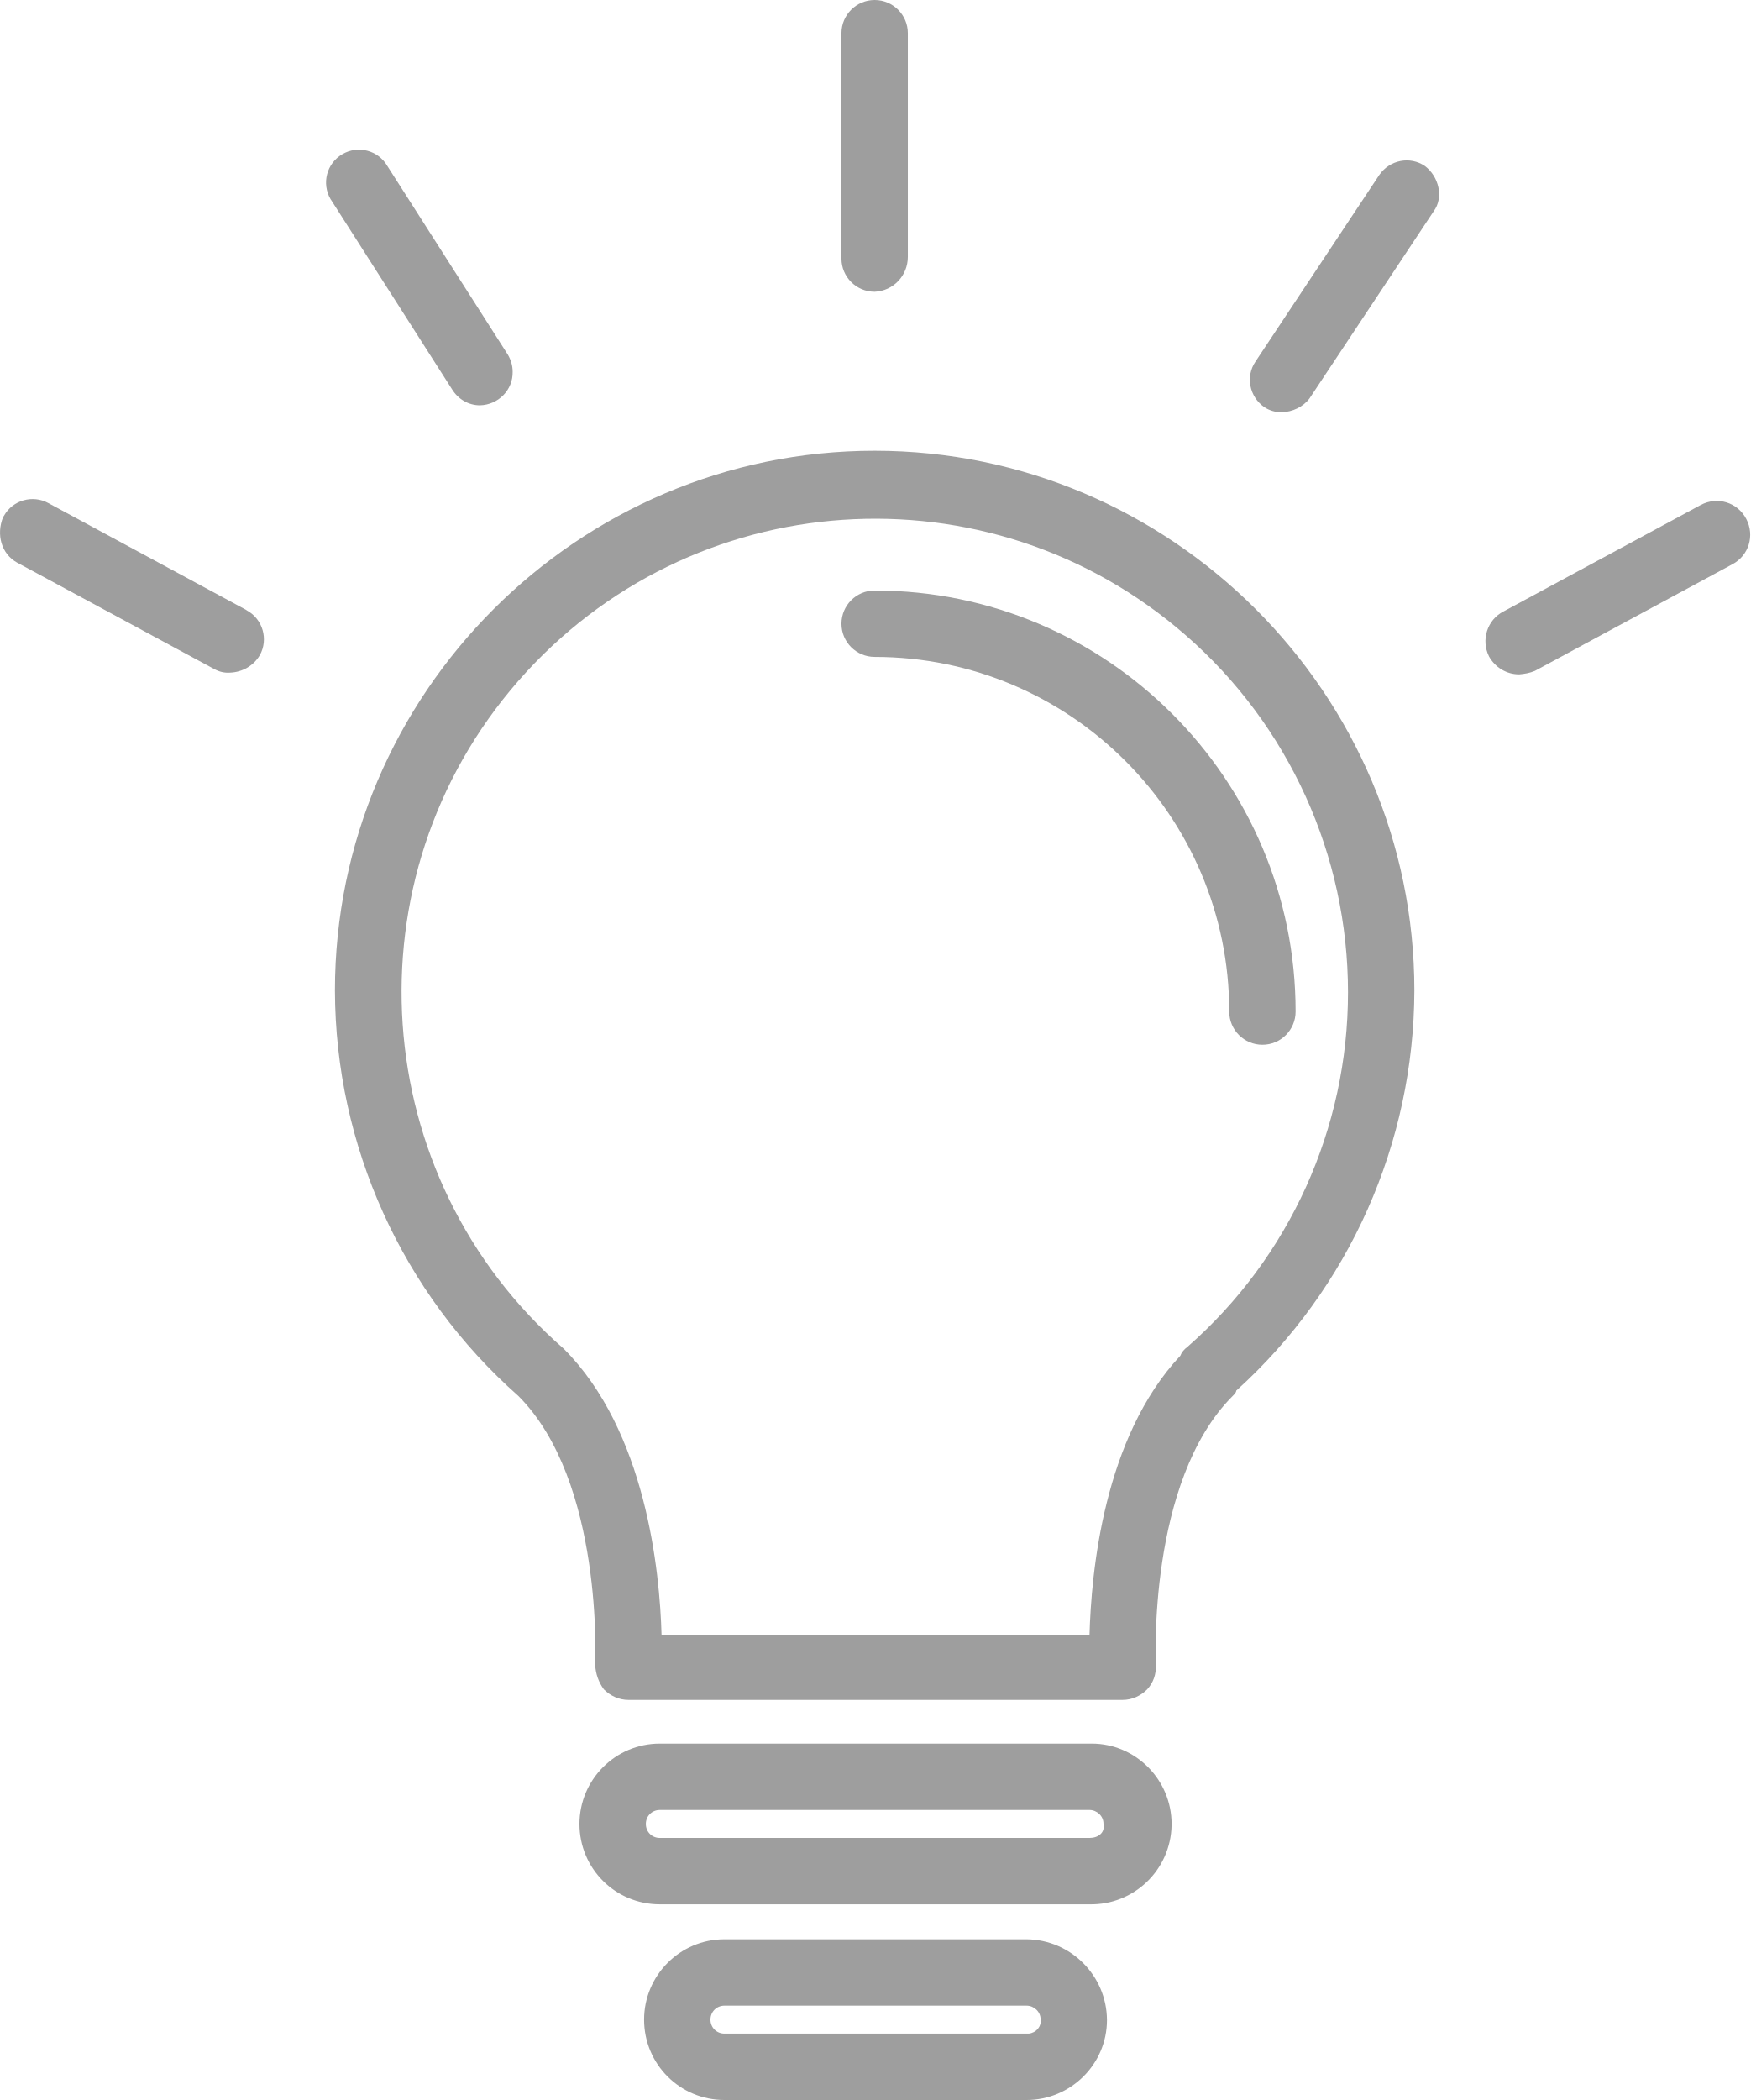
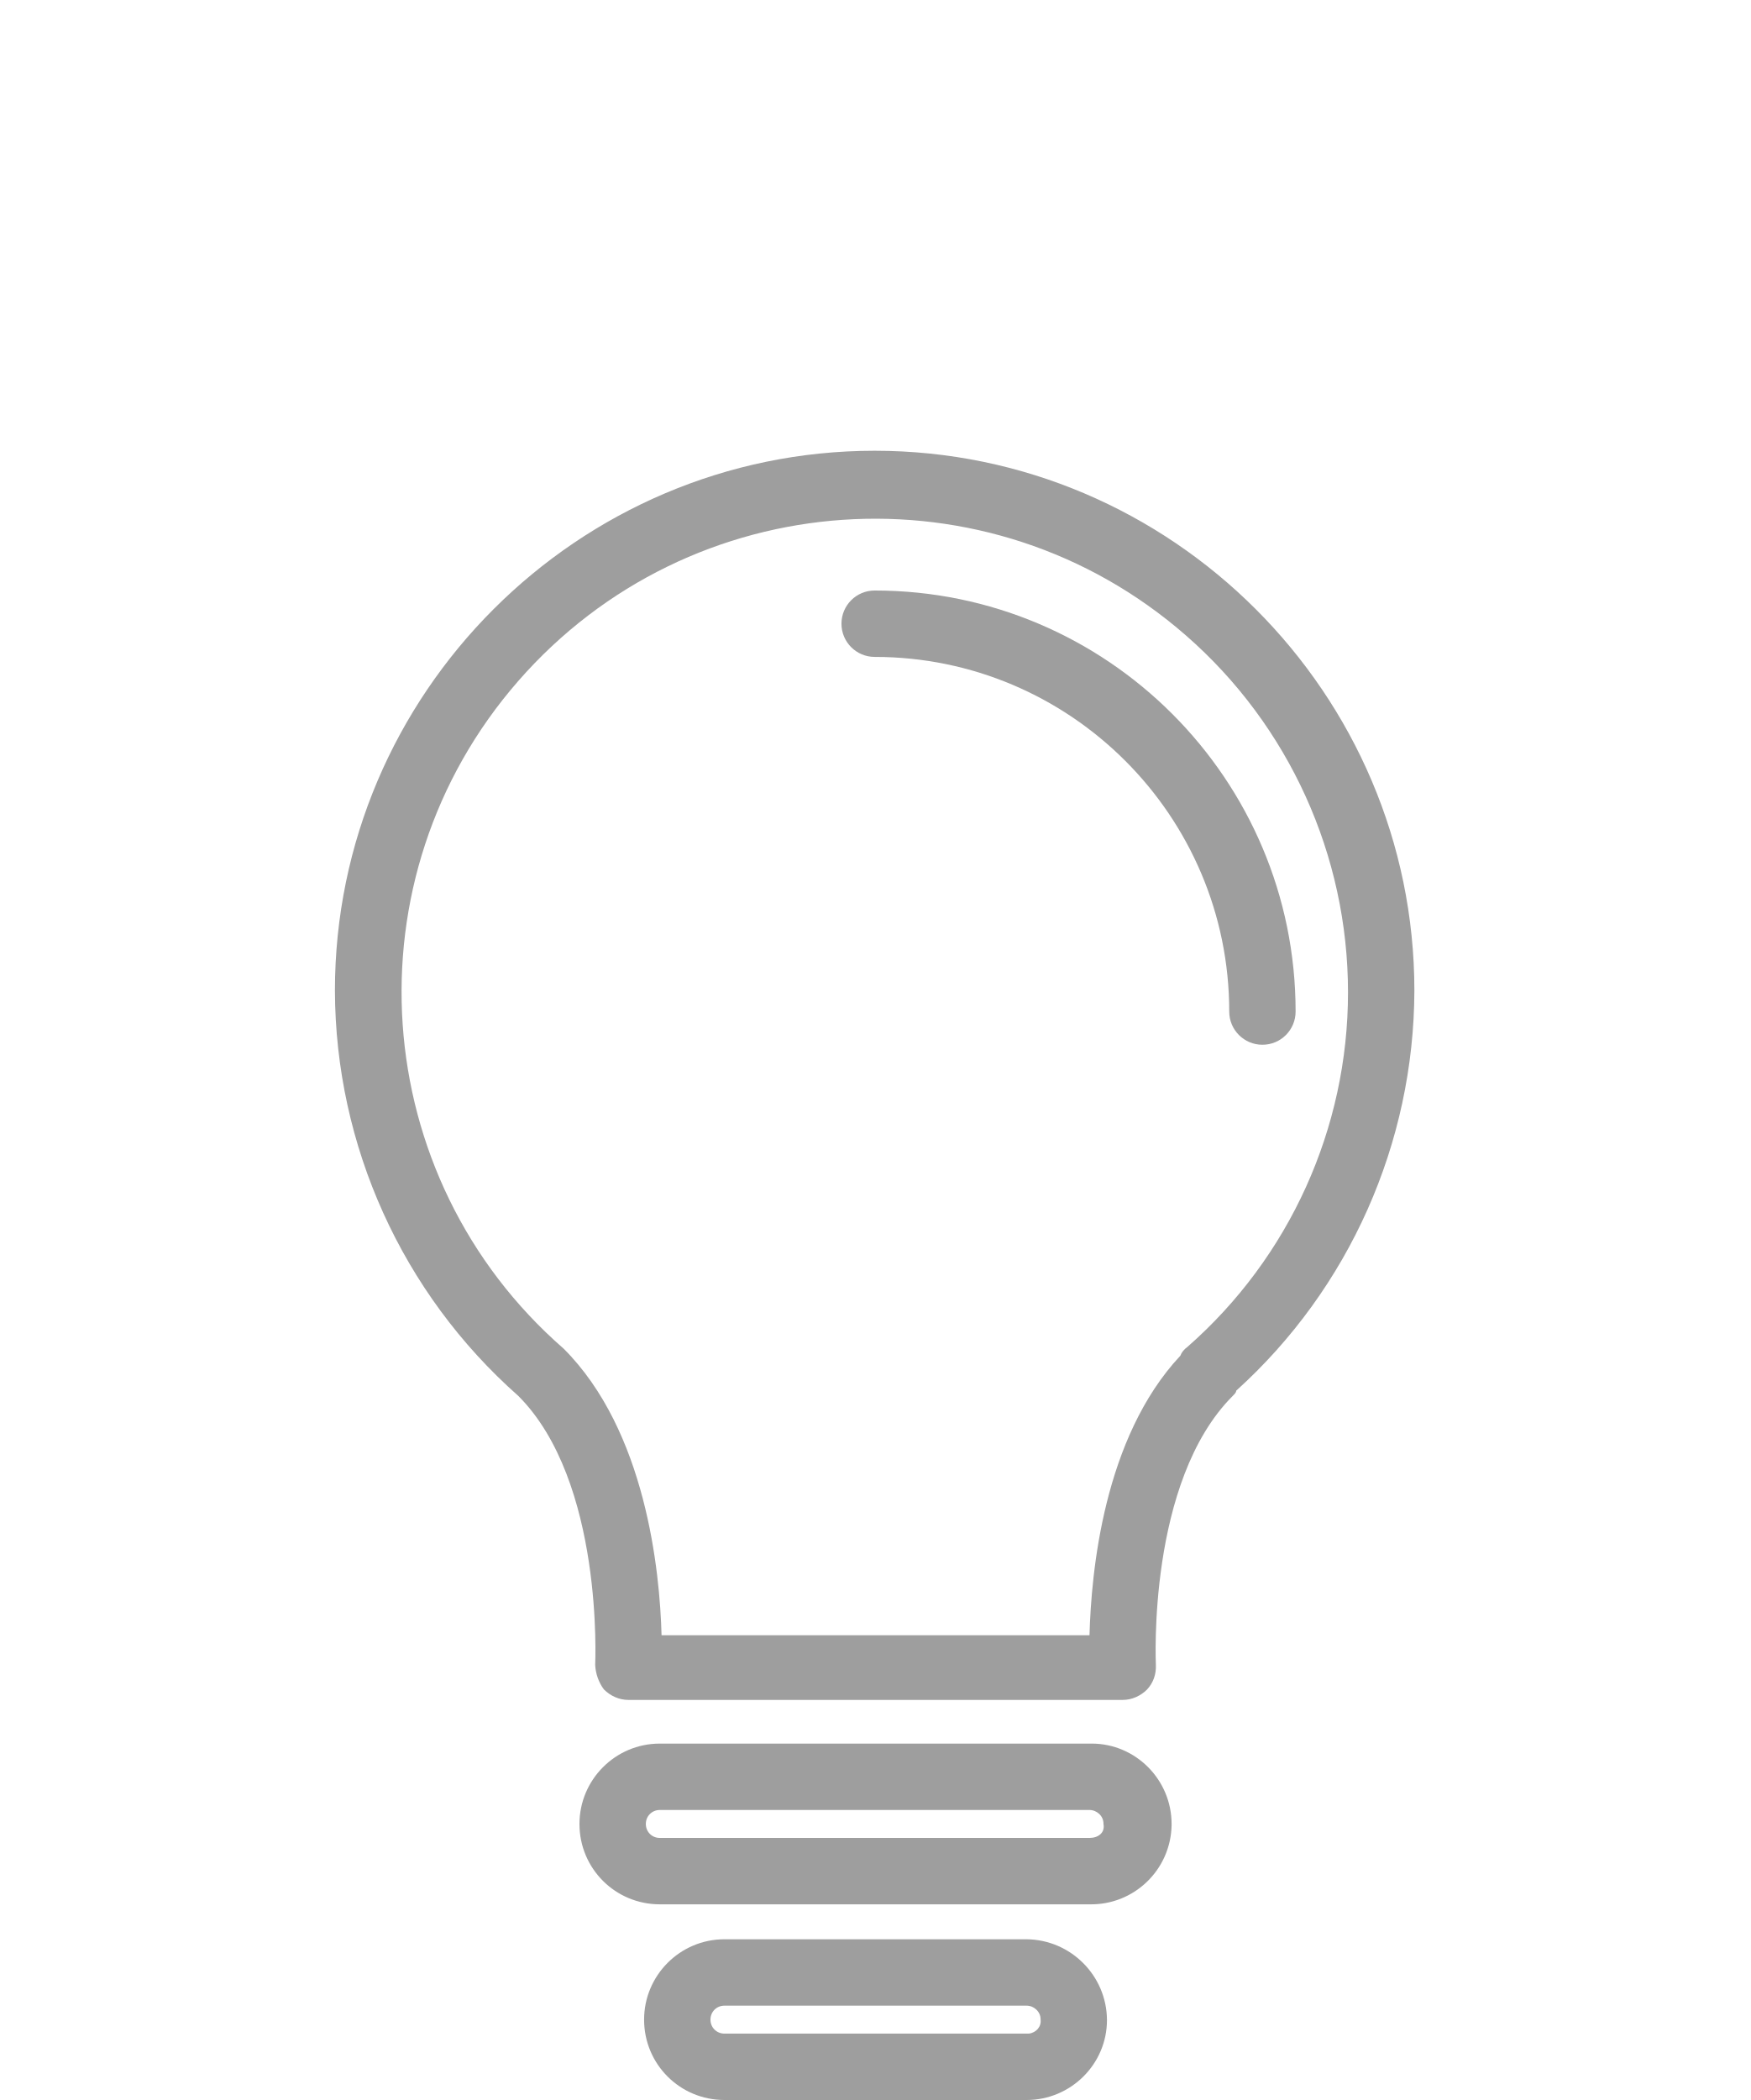
<svg xmlns="http://www.w3.org/2000/svg" version="1.1" id="Capa_1" x="0px" y="0px" viewBox="0 0 400.8 480.8" style="enable-background:new 0 0 400.8 480.8;" xml:space="preserve">
  <style type="text/css">
	.st0{fill:#9E9E9E;}
</style>
  <path class="st0" d="M283.1,318.4c25.9-23.4,40.7-56.7,40.8-91.6c0-68-55.6-123.6-123.6-123.6S76.7,158.8,76.7,226.8  c0.1,35.5,15.4,69.3,42,92.8c19.6,19.6,17.6,61.2,17.6,61.6c0.1,2,0.8,4,2,5.6c1.5,1.5,3.5,2.4,5.6,2.4h113.2c2.1,0,4.1-0.9,5.6-2.4  c1.4-1.5,2.1-3.5,2-5.6c0-0.4-2-42,17.6-61.6C282.7,319.2,283.1,318.8,283.1,318.4z M271.9,308.4c-0.7,0.5-1.3,1.2-1.6,2  c-17.6,18.8-20.4,49.6-20.8,64h-98c-0.4-14.8-3.6-46.8-22.4-65.6C84,269.5,79.3,201,118.7,155.9s107.8-49.8,152.9-10.4  c23.6,20.6,37.1,50.4,37.1,81.7C308.7,258.3,295.3,287.9,271.9,308.4L271.9,308.4z" />
-   <path class="st0" d="M200.3,135.2c-4.2,0-7.6,3.4-7.6,7.6c0,4.2,3.4,7.6,7.6,7.6c0,0,0,0,0,0c44.8,0,81.2,36.4,81.2,81.2  c0,4.2,3.4,7.6,7.6,7.6s7.6-3.4,7.6-7.6l0,0C296.7,178.4,253.5,135.2,200.3,135.2z" />
-   <path class="st0" d="M268.3,417.6c0-10.1-8.2-18.4-18.3-18.4c0,0-0.1,0-0.1,0h-98.8c-10.2,0-18.4,8.3-18.4,18.4  c0,10.2,8.2,18.4,18.4,18.4h98.4c10.2,0.2,18.6-7.9,18.8-18.1C268.3,417.8,268.3,417.7,268.3,417.6z M249.5,420.8h-98.4  c-1.8,0-3.2-1.4-3.2-3.2c0-1.8,1.4-3.2,3.2-3.2h98.4c1.7,0,3.2,1.4,3.2,3.1c0,0,0,0.1,0,0.1C253.1,419.6,251.5,420.8,249.5,420.8  L249.5,420.8z" />
-   <path class="st0" d="M235.1,444h-69.2c-10.2,0-18.4,8.3-18.4,18.4c0,10.2,8.2,18.4,18.4,18.4h69.2c10.1,0,18.4-8.2,18.4-18.3  c0,0,0-0.1,0-0.1C253.4,452.3,245.2,444.1,235.1,444z M235.1,465.6h-69.2c-1.8,0-3.2-1.4-3.2-3.2s1.4-3.2,3.2-3.2c0,0,0,0,0,0h69.2  c1.7,0,3.2,1.4,3.2,3.1c0,0,0,0.1,0,0.1c0.2,1.6-1,3-2.7,3.2C235.5,465.6,235.3,465.6,235.1,465.6z" />
-   <path class="st0" d="M207.9,58.8V7.6c0-4.2-3.4-7.6-7.6-7.6c-4.2,0-7.6,3.4-7.6,7.6v51.6c0,4.2,3.4,7.6,7.6,7.6c0,0,0,0,0,0  C204.6,66.6,207.9,63.1,207.9,58.8z" />
-   <path class="st0" d="M326.3,38c-3.4-2.3-8-1.4-10.4,2l-28.4,42.8c-2.3,3.4-1.4,8,2,10.4c1.2,0.8,2.6,1.2,4,1.2  c2.5-0.1,4.9-1.2,6.4-3.2l28.4-42.8C330.7,45.2,329.5,40.4,326.3,38z" />
-   <path class="st0" d="M109.9,92.8c4.2-0.1,7.6-3.5,7.5-7.7c0-1.4-0.4-2.7-1.1-3.9L88.7,38c-2.1-3.6-6.7-4.8-10.3-2.7  c-3.6,2.1-4.8,6.7-2.7,10.3c0.1,0.1,0.1,0.2,0.2,0.3l27.6,43.2C104.9,91.4,107.3,92.8,109.9,92.8z" />
-   <path class="st0" d="M3.9,128.8l45.2,24.4c1.1,0.6,2.3,0.9,3.6,0.8c2.8-0.1,5.4-1.6,6.8-4c2-3.6,0.7-8.2-2.9-10.2  c-0.1-0.1-0.2-0.1-0.3-0.2l-45.2-24.4c-3.6-2-8.2-0.7-10.2,2.9c-0.1,0.1-0.1,0.2-0.2,0.3C-0.9,122.4,0.3,126.8,3.9,128.8z" />
-   <path class="st0" d="M347.9,154.4c1.2-0.1,2.4-0.3,3.6-0.8l45.2-24.4c3.8-2,5.2-6.6,3.2-10.4c-2-3.8-6.6-5.2-10.4-3.2l0,0L344.3,140  c-3.7,1.9-5.2,6.5-3.3,10.3C342.4,152.8,345,154.4,347.9,154.4z" />
+   <path class="st0" d="M200.3,135.2c-4.2,0-7.6,3.4-7.6,7.6c0,4.2,3.4,7.6,7.6,7.6l0,0c44.8,0,81.2,36.4,81.2,81.2  c0,4.2,3.4,7.6,7.6,7.6s7.6-3.4,7.6-7.6l0,0C296.7,178.4,253.5,135.2,200.3,135.2z" />
+   <path class="st0" d="M268.3,417.6c0-10.1-8.2-18.4-18.3-18.4h-0.1h-98.8c-10.2,0-18.4,8.3-18.4,18.4c0,10.2,8.2,18.4,18.4,18.4h98.4  c10.2,0.2,18.6-7.9,18.8-18.1C268.3,417.8,268.3,417.7,268.3,417.6z M249.5,420.8h-98.4c-1.8,0-3.2-1.4-3.2-3.2  c0-1.8,1.4-3.2,3.2-3.2h98.4c1.7,0,3.2,1.4,3.2,3.1v0.1C253.1,419.6,251.5,420.8,249.5,420.8L249.5,420.8z" />
+   <path class="st0" d="M235.1,444h-69.2c-10.2,0-18.4,8.3-18.4,18.4c0,10.2,8.2,18.4,18.4,18.4h69.2c10.1,0,18.4-8.2,18.4-18.3v-0.1  C253.4,452.3,245.2,444.1,235.1,444z M235.1,465.6h-69.2c-1.8,0-3.2-1.4-3.2-3.2s1.4-3.2,3.2-3.2l0,0h69.2c1.7,0,3.2,1.4,3.2,3.1  v0.1c0.2,1.6-1,3-2.7,3.2C235.5,465.6,235.3,465.6,235.1,465.6z" />
</svg>
